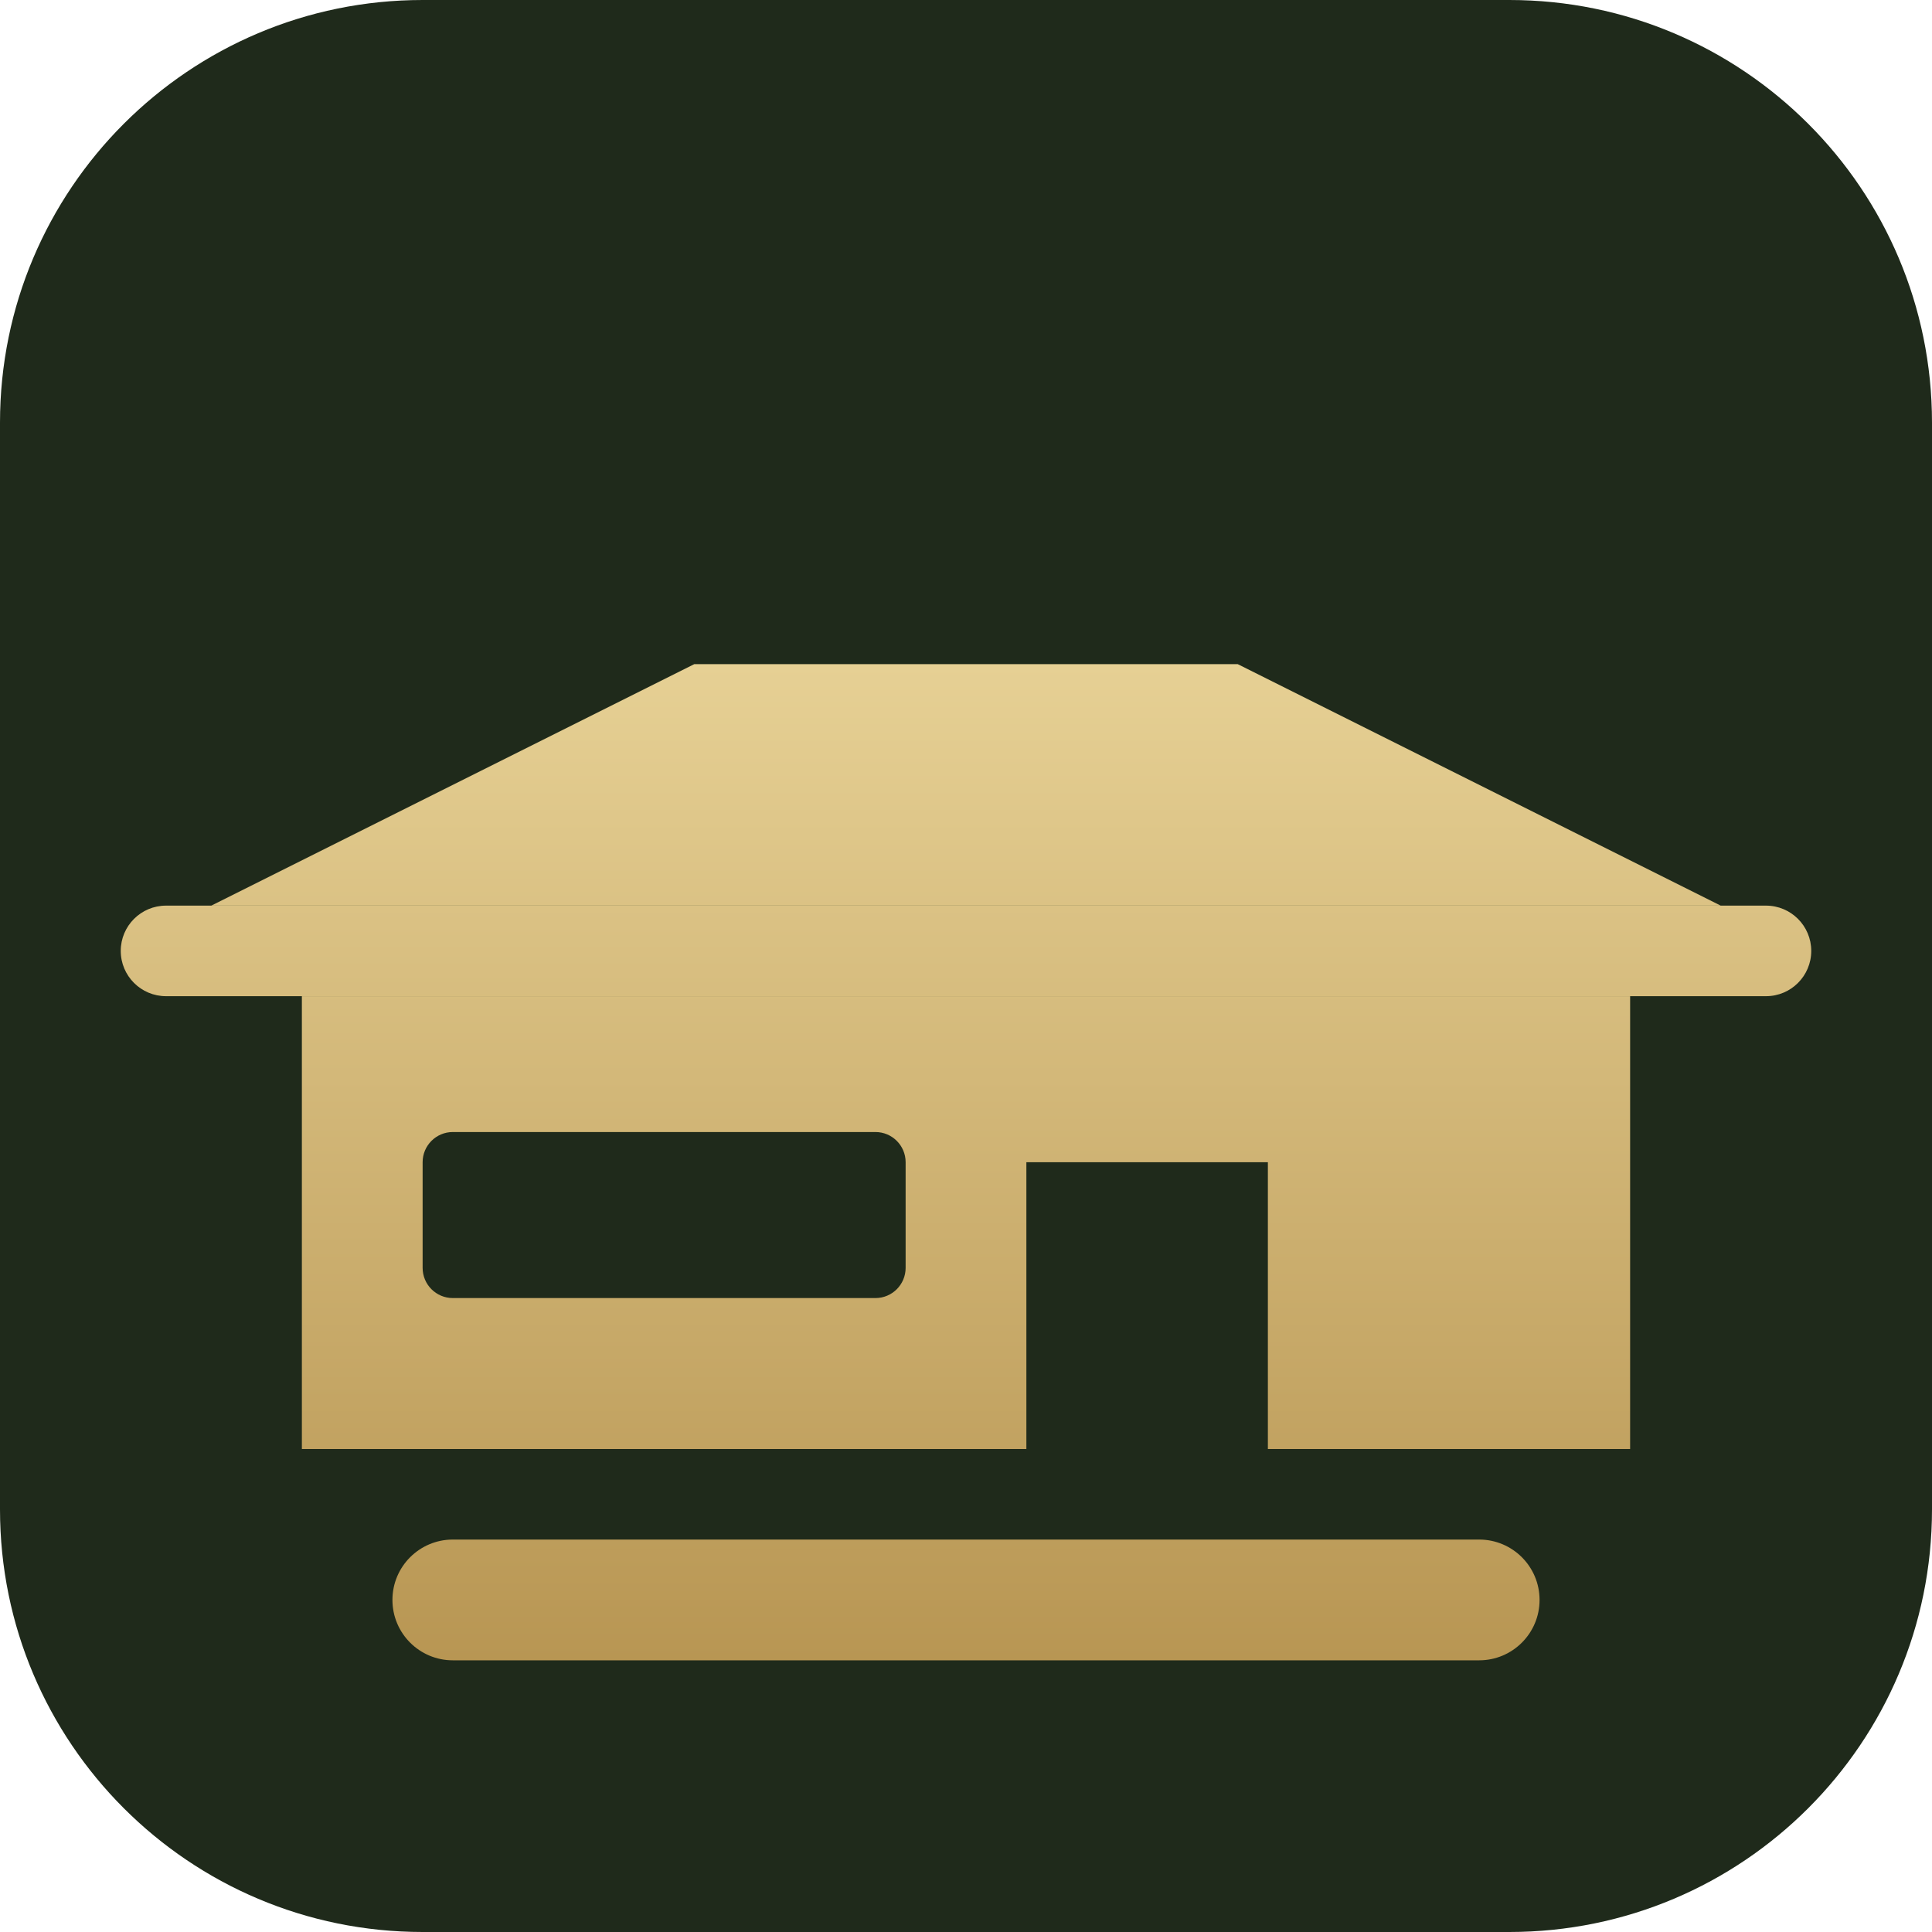
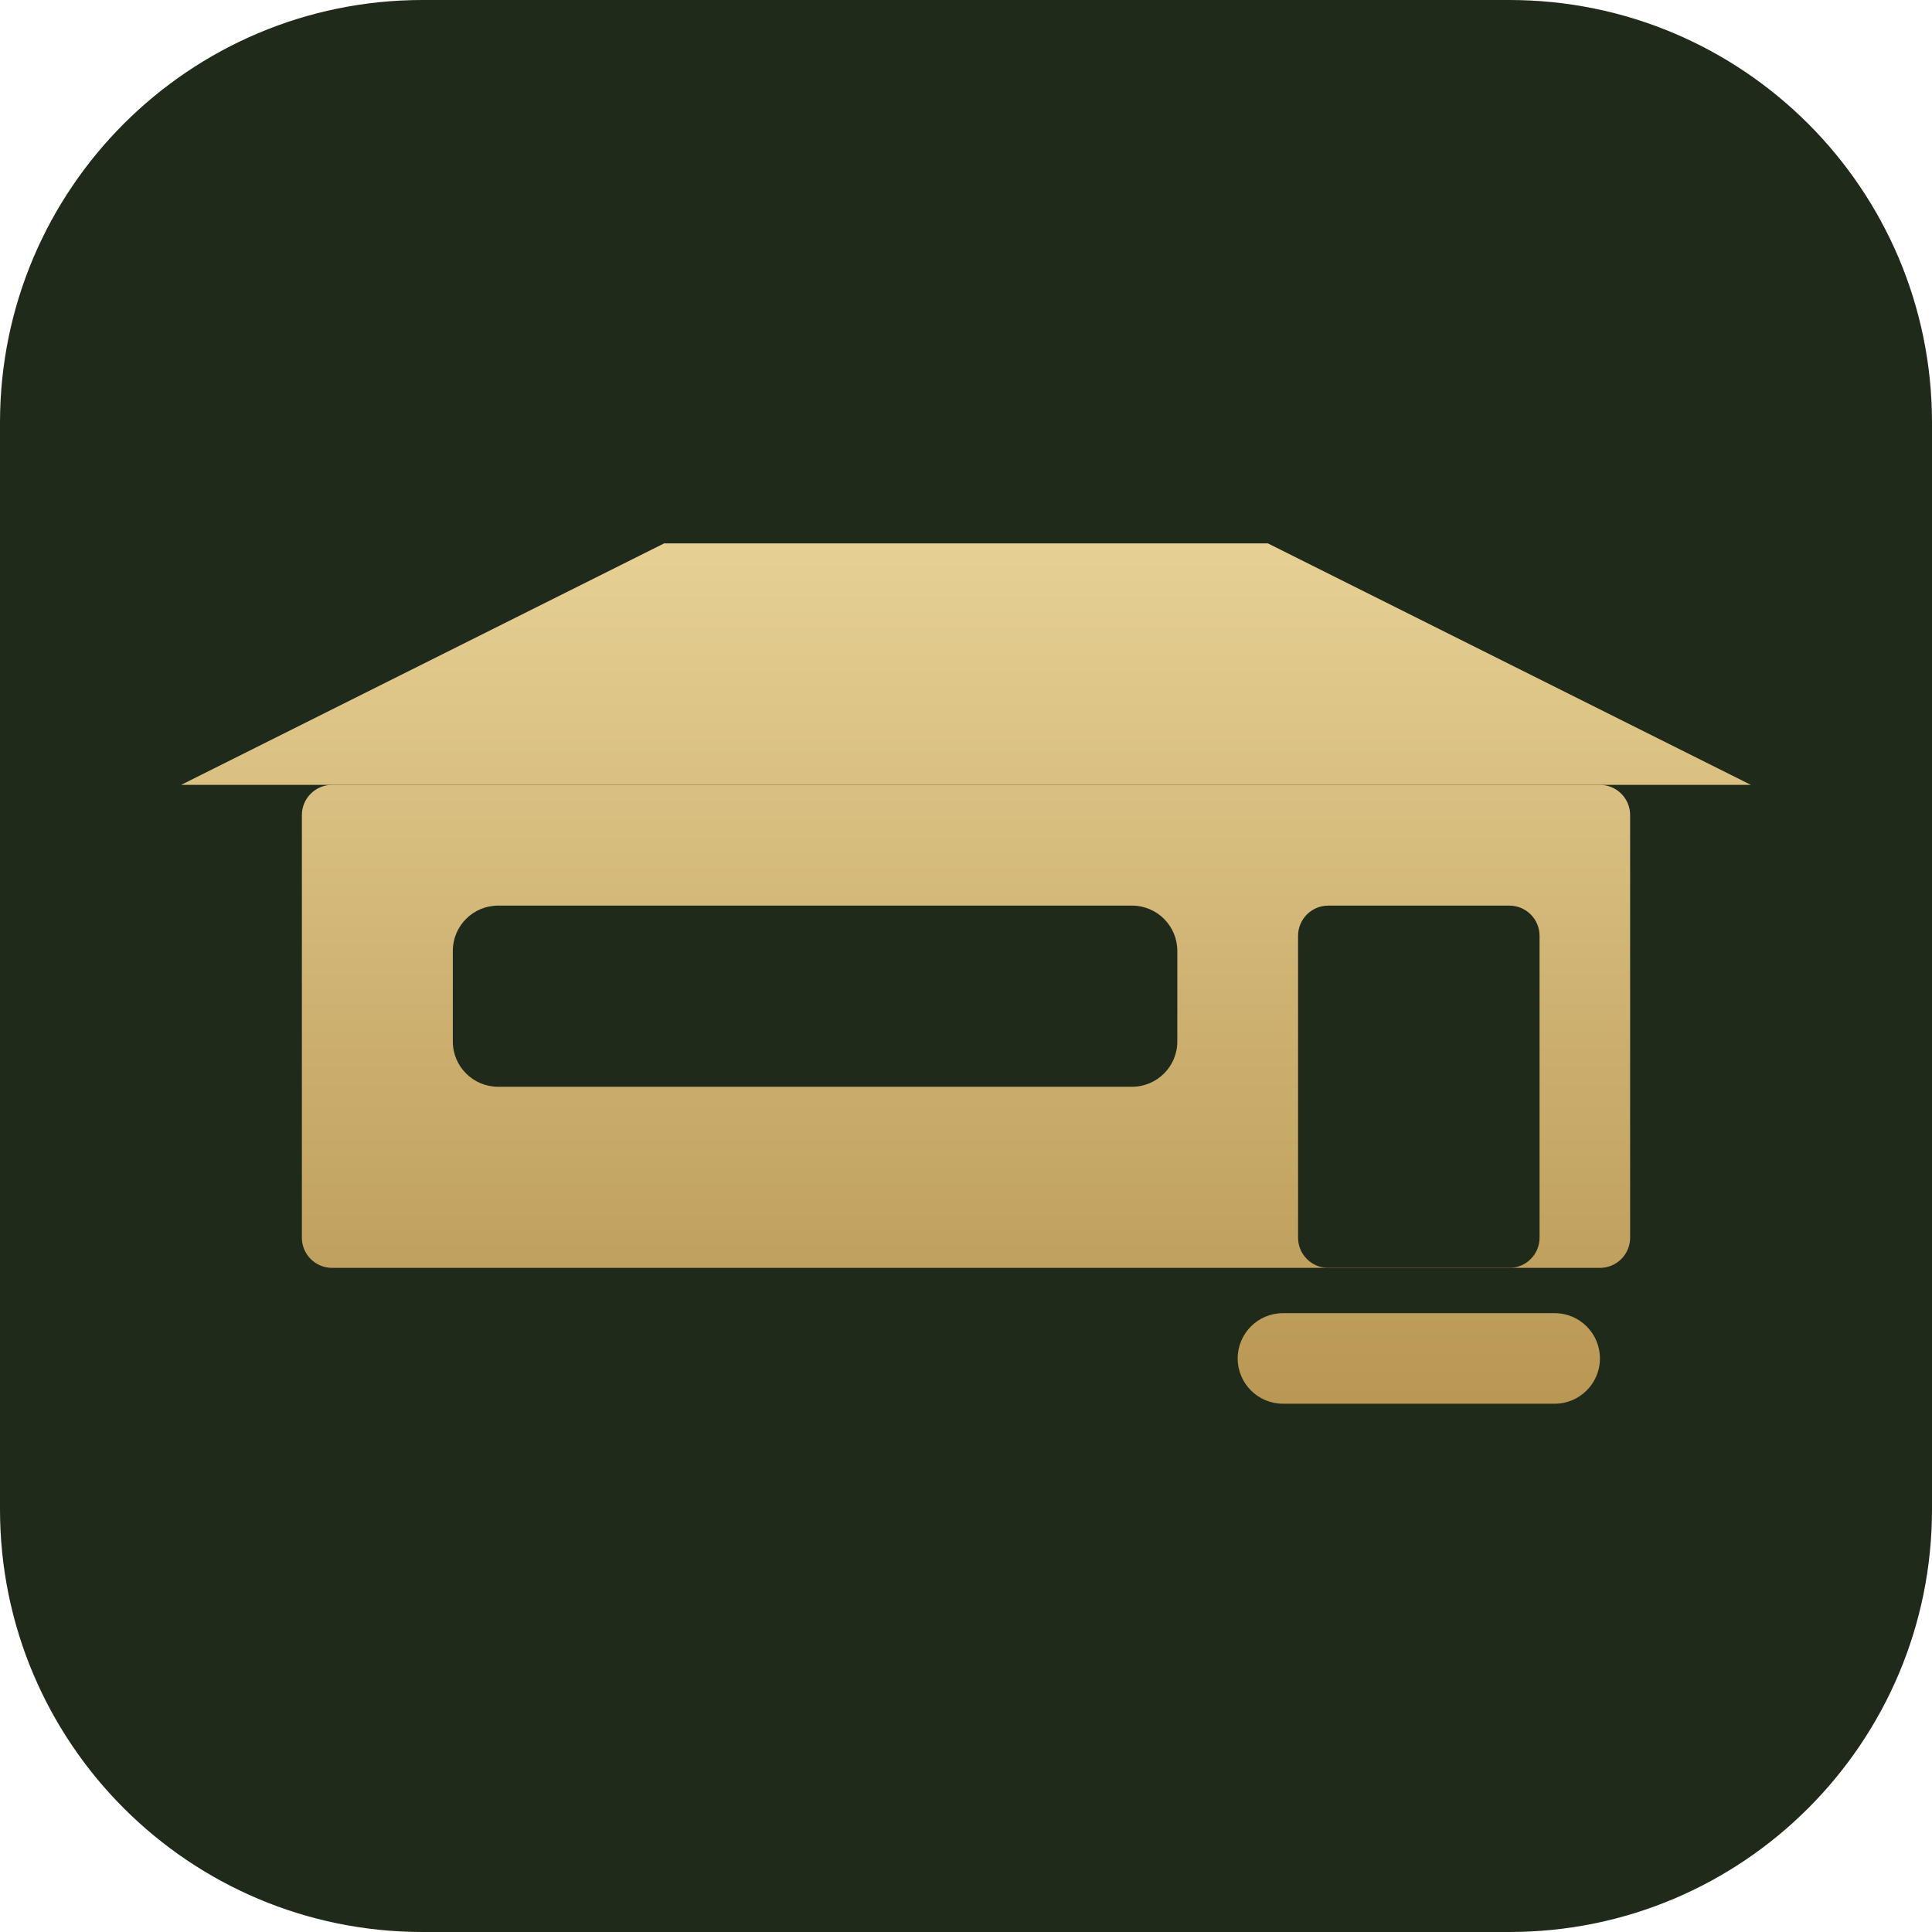
<svg xmlns="http://www.w3.org/2000/svg" viewBox="0 0 64 64" role="img" aria-label="CaseMobiliUsate.com">
  <defs>
-     <linearGradient id="cmu" x1="32" y1="22" x2="32" y2="55" gradientUnits="userSpaceOnUse">
+     <linearGradient id="cmu" x1="32" y1="18" x2="32" y2="47" gradientUnits="userSpaceOnUse">
      <stop offset="0" stop-color="#E6D094" />
      <stop offset="1" stop-color="#B89653" />
    </linearGradient>
  </defs>
  <rect width="64" height="64" rx="14" fill="#1F2A1B" />
-   <path d="M23 22 H41 L57 30 H7 Z" fill="url(#cmu)" />
-   <rect x="4" y="30" width="56" height="3" rx="1.5" fill="url(#cmu)" />
-   <path d="M10 33 H54 V48 H42 V38.5 H34 V48 H10 Z" fill="url(#cmu)" />
-   <rect x="14" y="37.5" width="16" height="5.5" rx="1" fill="#1F2A1B" />
-   <rect x="13" y="51" width="38" height="4" rx="2" fill="url(#cmu)" />
+   <path d="M22 18 H42 L58 26 H6 Z" fill="url(#cmu)" />
+   <rect x="10" y="26" width="44" height="16" rx="1" fill="url(#cmu)" />
+   <rect x="15" y="30" width="24" height="6" rx="1.5" fill="#1F2A1B" />
+   <rect x="43" y="30" width="8" height="12" rx="1" fill="#1F2A1B" />
+   <rect x="41" y="43.5" width="12" height="3" rx="1.5" fill="url(#cmu)" />
</svg>
